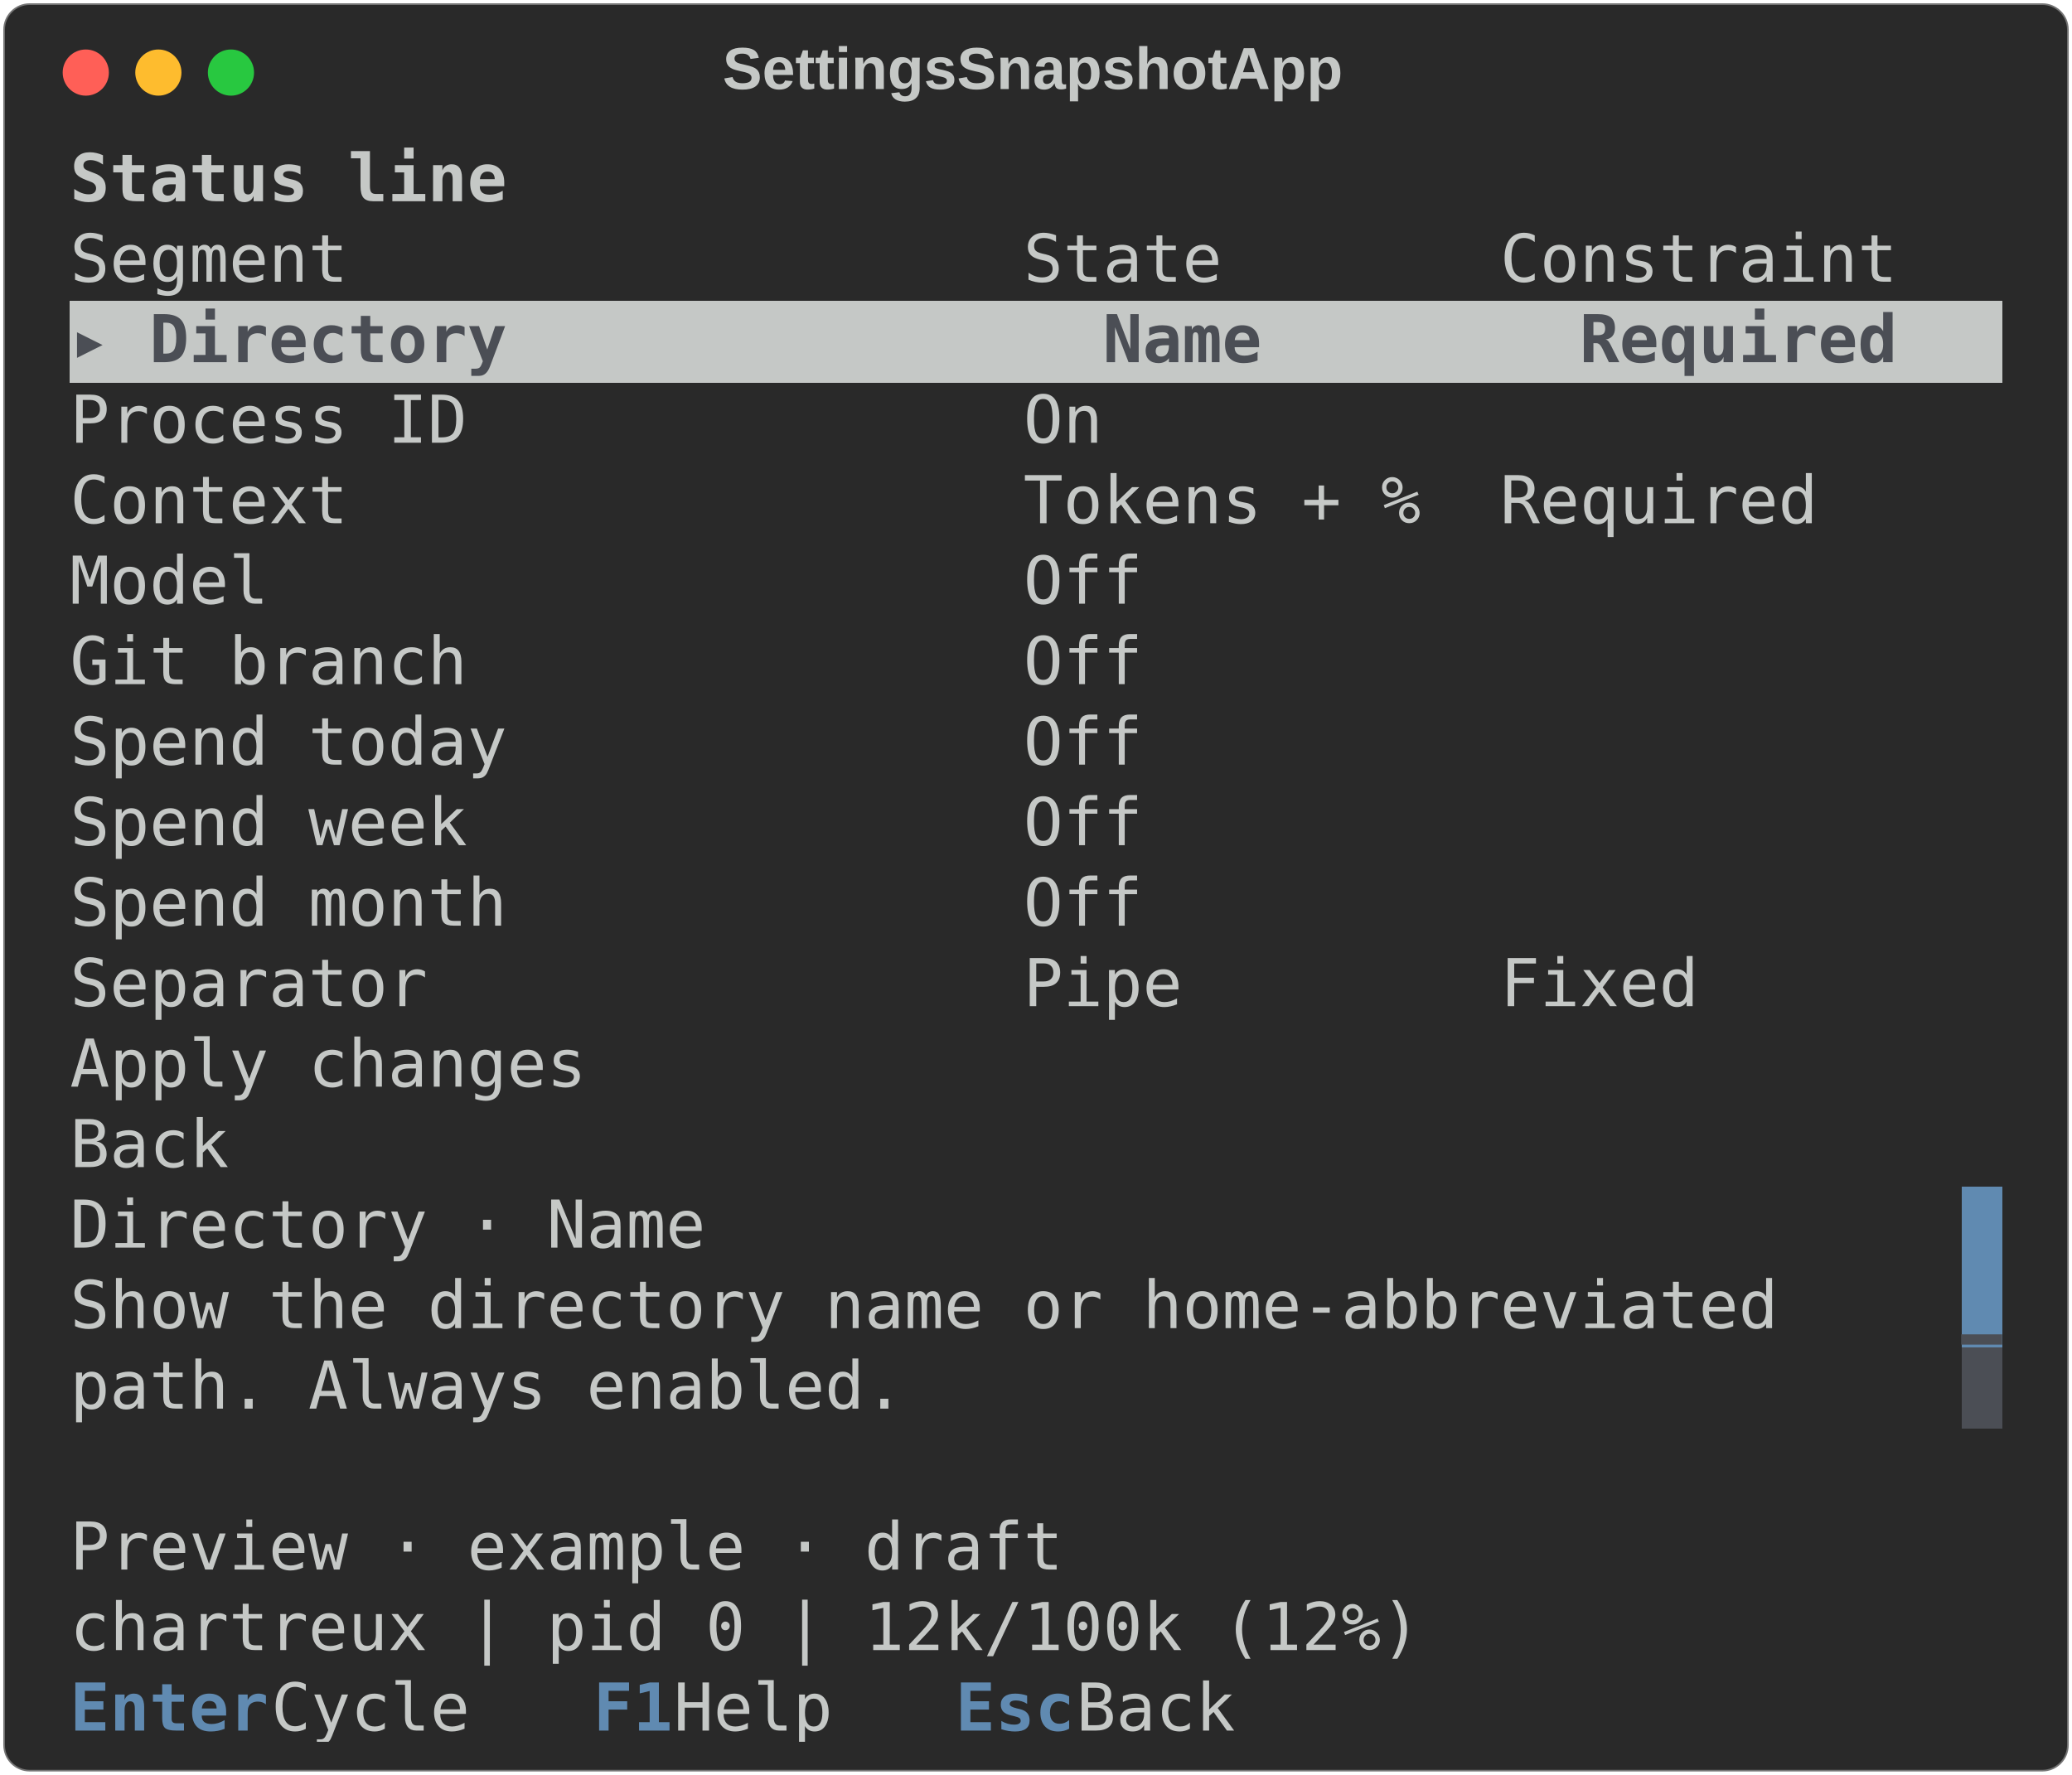
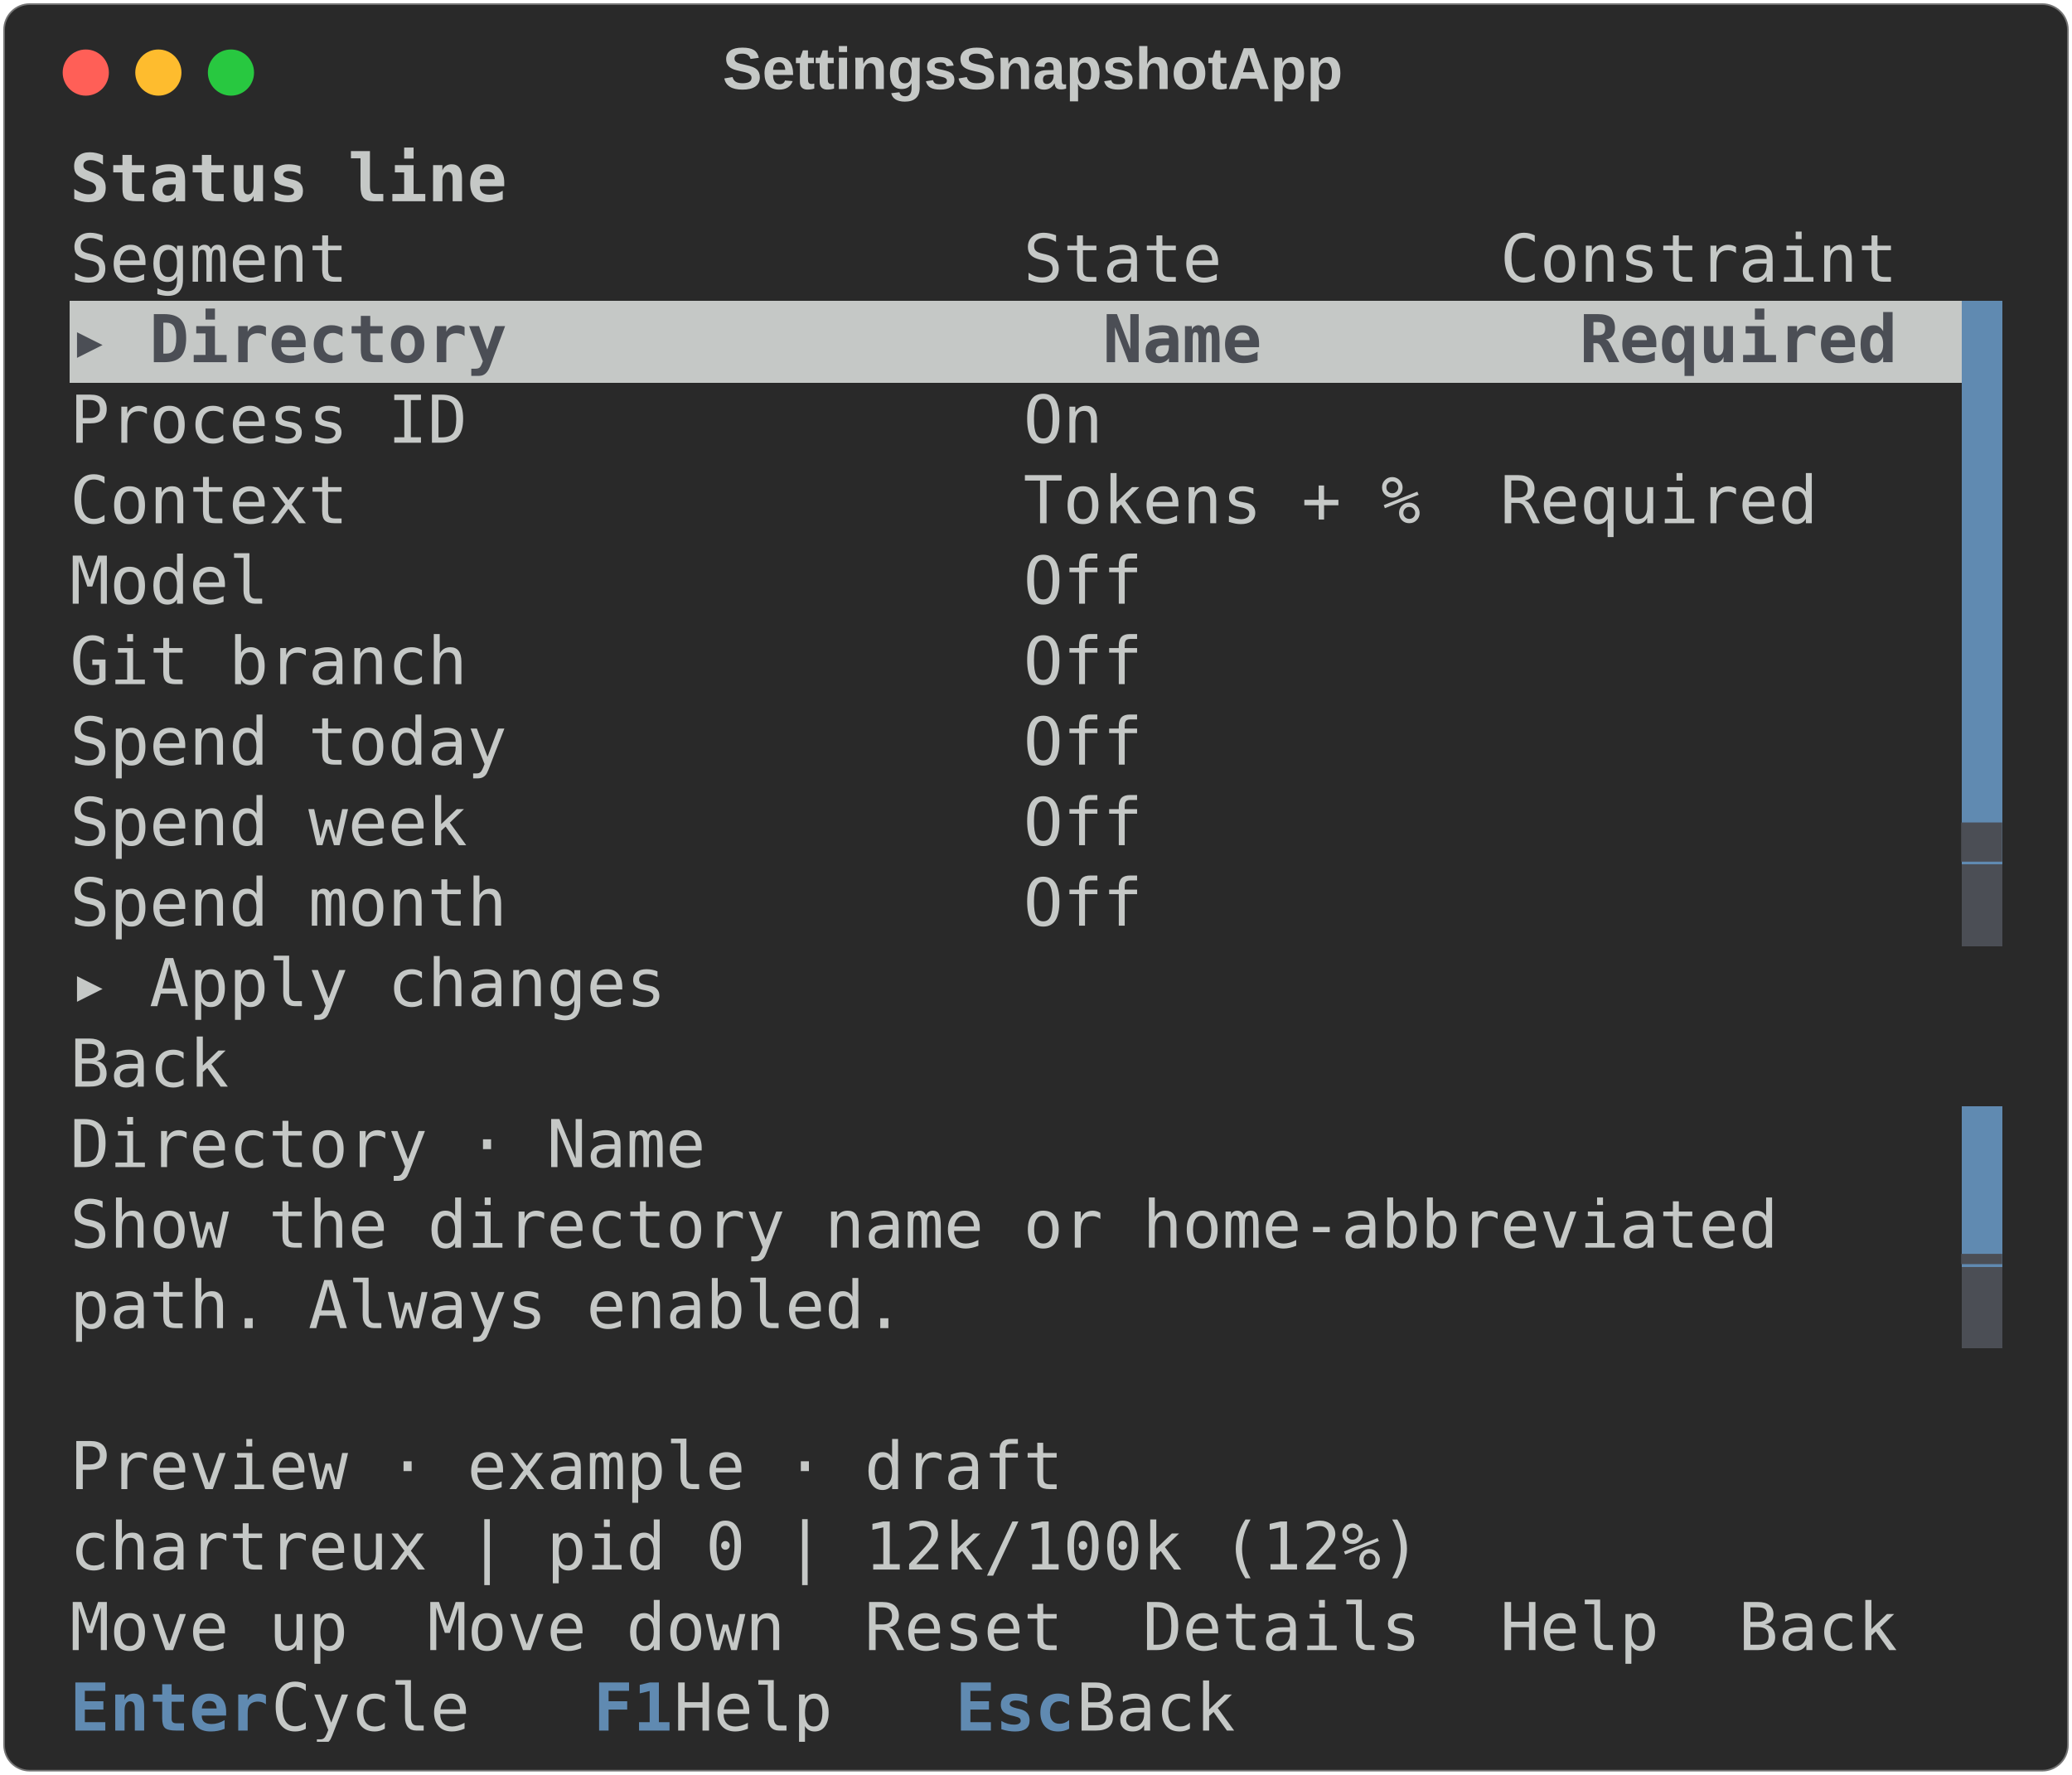
<svg xmlns="http://www.w3.org/2000/svg" class="rich-terminal" viewBox="0 0 628 538.0">
  <style>

    @font-face {
        font-family: "Fira Code";
        src: local("FiraCode-Regular"),
                url("https://cdnjs.cloudflare.com/ajax/libs/firacode/6.2.0/woff2/FiraCode-Regular.woff2") format("woff2"),
                url("https://cdnjs.cloudflare.com/ajax/libs/firacode/6.2.0/woff/FiraCode-Regular.woff") format("woff");
        font-style: normal;
        font-weight: 400;
    }
    @font-face {
        font-family: "Fira Code";
        src: local("FiraCode-Bold"),
                url("https://cdnjs.cloudflare.com/ajax/libs/firacode/6.2.0/woff2/FiraCode-Bold.woff2") format("woff2"),
                url("https://cdnjs.cloudflare.com/ajax/libs/firacode/6.2.0/woff/FiraCode-Bold.woff") format("woff");
        font-style: bold;
        font-weight: 700;
    }

    .terminal-matrix {
        font-family: Fira Code, monospace;
        font-size: 20px;
        line-height: 24.4px;
        font-variant-east-asian: full-width;
    }

    .terminal-title {
        font-size: 18px;
        font-weight: bold;
        font-family: arial;
    }

    .terminal-r1 { fill: #c5c8c6 }
.terminal-r2 { fill: #c5c8c6;font-weight: bold }
.terminal-r3 { fill: #4b4e55;font-weight: bold }
.terminal-r4 { fill: #292929 }
.terminal-r5 { fill: #4b4e55 }
.terminal-r6 { fill: #608ab1;font-weight: bold }
    </style>
  <defs>
    <clipPath id="terminal-clip-terminal">
      <rect x="0" y="0" width="609.0" height="487.0" />
    </clipPath>
    <clipPath id="terminal-line-0">
      <rect x="0" y="1.5" width="610" height="24.65" />
    </clipPath>
    <clipPath id="terminal-line-1">
      <rect x="0" y="25.9" width="610" height="24.65" />
    </clipPath>
    <clipPath id="terminal-line-2">
      <rect x="0" y="50.3" width="610" height="24.65" />
    </clipPath>
    <clipPath id="terminal-line-3">
      <rect x="0" y="74.7" width="610" height="24.65" />
    </clipPath>
    <clipPath id="terminal-line-4">
      <rect x="0" y="99.1" width="610" height="24.65" />
    </clipPath>
    <clipPath id="terminal-line-5">
      <rect x="0" y="123.5" width="610" height="24.65" />
    </clipPath>
    <clipPath id="terminal-line-6">
      <rect x="0" y="147.9" width="610" height="24.65" />
    </clipPath>
    <clipPath id="terminal-line-7">
      <rect x="0" y="172.3" width="610" height="24.65" />
    </clipPath>
    <clipPath id="terminal-line-8">
      <rect x="0" y="196.7" width="610" height="24.65" />
    </clipPath>
    <clipPath id="terminal-line-9">
      <rect x="0" y="221.1" width="610" height="24.65" />
    </clipPath>
    <clipPath id="terminal-line-10">
      <rect x="0" y="245.5" width="610" height="24.65" />
    </clipPath>
    <clipPath id="terminal-line-11">
      <rect x="0" y="269.9" width="610" height="24.65" />
    </clipPath>
    <clipPath id="terminal-line-12">
      <rect x="0" y="294.3" width="610" height="24.65" />
    </clipPath>
    <clipPath id="terminal-line-13">
      <rect x="0" y="318.7" width="610" height="24.65" />
    </clipPath>
    <clipPath id="terminal-line-14">
      <rect x="0" y="343.1" width="610" height="24.65" />
    </clipPath>
    <clipPath id="terminal-line-15">
      <rect x="0" y="367.5" width="610" height="24.65" />
    </clipPath>
    <clipPath id="terminal-line-16">
      <rect x="0" y="391.9" width="610" height="24.65" />
    </clipPath>
    <clipPath id="terminal-line-17">
      <rect x="0" y="416.3" width="610" height="24.65" />
    </clipPath>
    <clipPath id="terminal-line-18">
      <rect x="0" y="440.7" width="610" height="24.65" />
    </clipPath>
  </defs>
  <rect fill="#292929" stroke="rgba(255,255,255,0.35)" stroke-width="1" x="1" y="1" width="626" height="536" rx="8" />
  <text class="terminal-title" fill="#c5c8c6" text-anchor="middle" x="313" y="27">SettingsSnapshotApp</text>
  <g transform="translate(26,22)">
    <circle cx="0" cy="0" r="7" fill="#ff5f57" />
    <circle cx="22" cy="0" r="7" fill="#febc2e" />
    <circle cx="44" cy="0" r="7" fill="#28c840" />
  </g>
  <g transform="translate(9, 41)" clip-path="url(#terminal-clip-terminal)">
    <rect fill="#c5c8c6" x="12.2" y="50.3" width="561.2" height="24.65" shape-rendering="crispEdges" />
-     <rect fill="#c5c8c6" x="573.4" y="50.3" width="24.4" height="24.65" shape-rendering="crispEdges" />
+     <rect fill="#c5c8c6" x="573.4" y="50.3" width="12.2" height="24.65" shape-rendering="crispEdges" />
+     <rect fill="#608ab1" x="585.6" y="50.3" width="12.2" height="24.65" shape-rendering="crispEdges" />
+     <rect fill="#608ab1" x="585.6" y="74.7" width="12.2" height="24.65" shape-rendering="crispEdges" />
+     <rect fill="#608ab1" x="585.6" y="99.1" width="12.2" height="24.65" shape-rendering="crispEdges" />
+     <rect fill="#608ab1" x="585.6" y="123.5" width="12.2" height="24.65" shape-rendering="crispEdges" />
+     <rect fill="#608ab1" x="585.6" y="147.9" width="12.2" height="24.65" shape-rendering="crispEdges" />
+     <rect fill="#608ab1" x="585.6" y="172.3" width="12.2" height="24.65" shape-rendering="crispEdges" />
+     <rect fill="#608ab1" x="585.6" y="196.7" width="12.2" height="24.65" shape-rendering="crispEdges" />
+     <rect fill="#4b4e55" x="585.6" y="221.1" width="12.2" height="24.65" shape-rendering="crispEdges" />
+     <rect fill="#608ab1" x="585.6" y="294.3" width="12.2" height="24.65" shape-rendering="crispEdges" />
    <rect fill="#608ab1" x="585.6" y="318.7" width="12.2" height="24.65" shape-rendering="crispEdges" />
-     <rect fill="#608ab1" x="585.6" y="343.1" width="12.2" height="24.65" shape-rendering="crispEdges" />
-     <rect fill="#4b4e55" x="585.6" y="367.5" width="12.2" height="24.65" shape-rendering="crispEdges" />
+     <rect fill="#4b4e55" x="585.6" y="343.1" width="12.2" height="24.65" shape-rendering="crispEdges" />
    <g class="terminal-matrix">
      <text class="terminal-r2" x="12.2" y="20" textLength="134.2" clip-path="url(#terminal-line-0)">Status line</text>
      <text class="terminal-r1" x="610" y="20" textLength="12.2" clip-path="url(#terminal-line-0)">
</text>
      <text class="terminal-r1" x="12.2" y="44.4" textLength="585.6" clip-path="url(#terminal-line-1)">  Segment                 State       Constraint</text>
      <text class="terminal-r1" x="610" y="44.4" textLength="12.2" clip-path="url(#terminal-line-1)">
</text>
      <text class="terminal-r3" x="12.2" y="68.8" textLength="561.2" clip-path="url(#terminal-line-2)">▸ Directory               Name        Required</text>
      <text class="terminal-r1" x="610" y="68.8" textLength="12.2" clip-path="url(#terminal-line-2)">
</text>
      <text class="terminal-r1" x="12.2" y="93.2" textLength="463.6" clip-path="url(#terminal-line-3)">  Process ID              On          </text>
      <text class="terminal-r1" x="610" y="93.2" textLength="12.2" clip-path="url(#terminal-line-3)">
</text>
      <text class="terminal-r1" x="12.2" y="117.6" textLength="561.2" clip-path="url(#terminal-line-4)">  Context                 Tokens + %  Required</text>
      <text class="terminal-r1" x="610" y="117.6" textLength="12.2" clip-path="url(#terminal-line-4)">
</text>
      <text class="terminal-r1" x="12.2" y="142" textLength="463.6" clip-path="url(#terminal-line-5)">  Model                   Off         </text>
      <text class="terminal-r1" x="610" y="142" textLength="12.2" clip-path="url(#terminal-line-5)">
</text>
      <text class="terminal-r1" x="12.2" y="166.4" textLength="463.6" clip-path="url(#terminal-line-6)">  Git branch              Off         </text>
      <text class="terminal-r1" x="610" y="166.4" textLength="12.2" clip-path="url(#terminal-line-6)">
</text>
      <text class="terminal-r1" x="12.2" y="190.8" textLength="463.6" clip-path="url(#terminal-line-7)">  Spend today             Off         </text>
      <text class="terminal-r1" x="610" y="190.8" textLength="12.2" clip-path="url(#terminal-line-7)">
</text>
      <text class="terminal-r1" x="12.2" y="215.2" textLength="463.6" clip-path="url(#terminal-line-8)">  Spend week              Off         </text>
+       <text class="terminal-r5" x="585.6" y="215.2" textLength="12.2" clip-path="url(#terminal-line-8)">▄</text>
      <text class="terminal-r1" x="610" y="215.2" textLength="12.2" clip-path="url(#terminal-line-8)">
</text>
      <text class="terminal-r1" x="12.2" y="239.6" textLength="463.6" clip-path="url(#terminal-line-9)">  Spend month             Off         </text>
      <text class="terminal-r1" x="610" y="239.6" textLength="12.2" clip-path="url(#terminal-line-9)">
</text>
-       <text class="terminal-r1" x="12.2" y="264" textLength="524.6" clip-path="url(#terminal-line-10)">  Separator               Pipe        Fixed</text>
+       <text class="terminal-r1" x="12.2" y="264" textLength="463.6" clip-path="url(#terminal-line-10)">▸ Apply changes                       </text>
      <text class="terminal-r1" x="610" y="264" textLength="12.2" clip-path="url(#terminal-line-10)">
</text>
-       <text class="terminal-r1" x="12.2" y="288.4" textLength="463.6" clip-path="url(#terminal-line-11)">  Apply changes                       </text>
+       <text class="terminal-r1" x="12.2" y="288.4" textLength="463.6" clip-path="url(#terminal-line-11)">  Back                                </text>
      <text class="terminal-r1" x="610" y="288.4" textLength="12.2" clip-path="url(#terminal-line-11)">
</text>
-       <text class="terminal-r1" x="12.2" y="312.8" textLength="463.6" clip-path="url(#terminal-line-12)">  Back                                </text>
+       <text class="terminal-r1" x="12.2" y="312.8" textLength="195.2" clip-path="url(#terminal-line-12)">Directory · Name</text>
      <text class="terminal-r1" x="610" y="312.8" textLength="12.2" clip-path="url(#terminal-line-12)">
</text>
-       <text class="terminal-r1" x="12.2" y="337.2" textLength="195.2" clip-path="url(#terminal-line-13)">Directory · Name</text>
+       <text class="terminal-r1" x="12.2" y="337.2" textLength="524.6" clip-path="url(#terminal-line-13)">Show the directory name or home-abbreviated</text>
+       <text class="terminal-r5" x="585.6" y="337.2" textLength="12.2" clip-path="url(#terminal-line-13)">▁</text>
      <text class="terminal-r1" x="610" y="337.2" textLength="12.2" clip-path="url(#terminal-line-13)">
</text>
-       <text class="terminal-r1" x="12.2" y="361.6" textLength="524.6" clip-path="url(#terminal-line-14)">Show the directory name or home-abbreviated</text>
-       <text class="terminal-r5" x="585.6" y="361.6" textLength="12.2" clip-path="url(#terminal-line-14)">▁</text>
+       <text class="terminal-r1" x="12.2" y="361.6" textLength="256.2" clip-path="url(#terminal-line-14)">path. Always enabled.</text>
      <text class="terminal-r1" x="610" y="361.6" textLength="12.2" clip-path="url(#terminal-line-14)">
</text>
-       <text class="terminal-r1" x="12.2" y="386" textLength="256.2" clip-path="url(#terminal-line-15)">path. Always enabled.</text>
      <text class="terminal-r1" x="610" y="386" textLength="12.2" clip-path="url(#terminal-line-15)">
</text>
+       <text class="terminal-r1" x="12.2" y="410.4" textLength="305" clip-path="url(#terminal-line-16)">Preview · example · draft</text>
      <text class="terminal-r1" x="610" y="410.4" textLength="12.2" clip-path="url(#terminal-line-16)">
</text>
-       <text class="terminal-r1" x="12.2" y="434.8" textLength="305" clip-path="url(#terminal-line-17)">Preview · example · draft</text>
+       <text class="terminal-r1" x="12.2" y="434.8" textLength="414.8" clip-path="url(#terminal-line-17)">chartreux | pid 0 | 12k/100k (12%)</text>
      <text class="terminal-r1" x="610" y="434.8" textLength="12.2" clip-path="url(#terminal-line-17)">
</text>
-       <text class="terminal-r1" x="12.2" y="459.2" textLength="414.8" clip-path="url(#terminal-line-18)">chartreux | pid 0 | 12k/100k (12%)</text>
+       <text class="terminal-r1" x="12.2" y="459.2" textLength="561.2" clip-path="url(#terminal-line-18)">Move up  Move down  Reset  Details  Help  Back</text>
      <text class="terminal-r1" x="610" y="459.2" textLength="12.2" clip-path="url(#terminal-line-18)">
</text>
      <text class="terminal-r6" x="12.2" y="483.6" textLength="61" clip-path="url(#terminal-line-19)">Enter</text>
      <text class="terminal-r1" x="73.2" y="483.6" textLength="97.6" clip-path="url(#terminal-line-19)"> Cycle  </text>
      <text class="terminal-r6" x="170.8" y="483.6" textLength="24.4" clip-path="url(#terminal-line-19)">F1</text>
      <text class="terminal-r1" x="195.2" y="483.6" textLength="85.4" clip-path="url(#terminal-line-19)"> Help  </text>
      <text class="terminal-r6" x="280.6" y="483.6" textLength="36.6" clip-path="url(#terminal-line-19)">Esc</text>
      <text class="terminal-r1" x="317.2" y="483.6" textLength="61" clip-path="url(#terminal-line-19)"> Back</text>
    </g>
  </g>
</svg>
